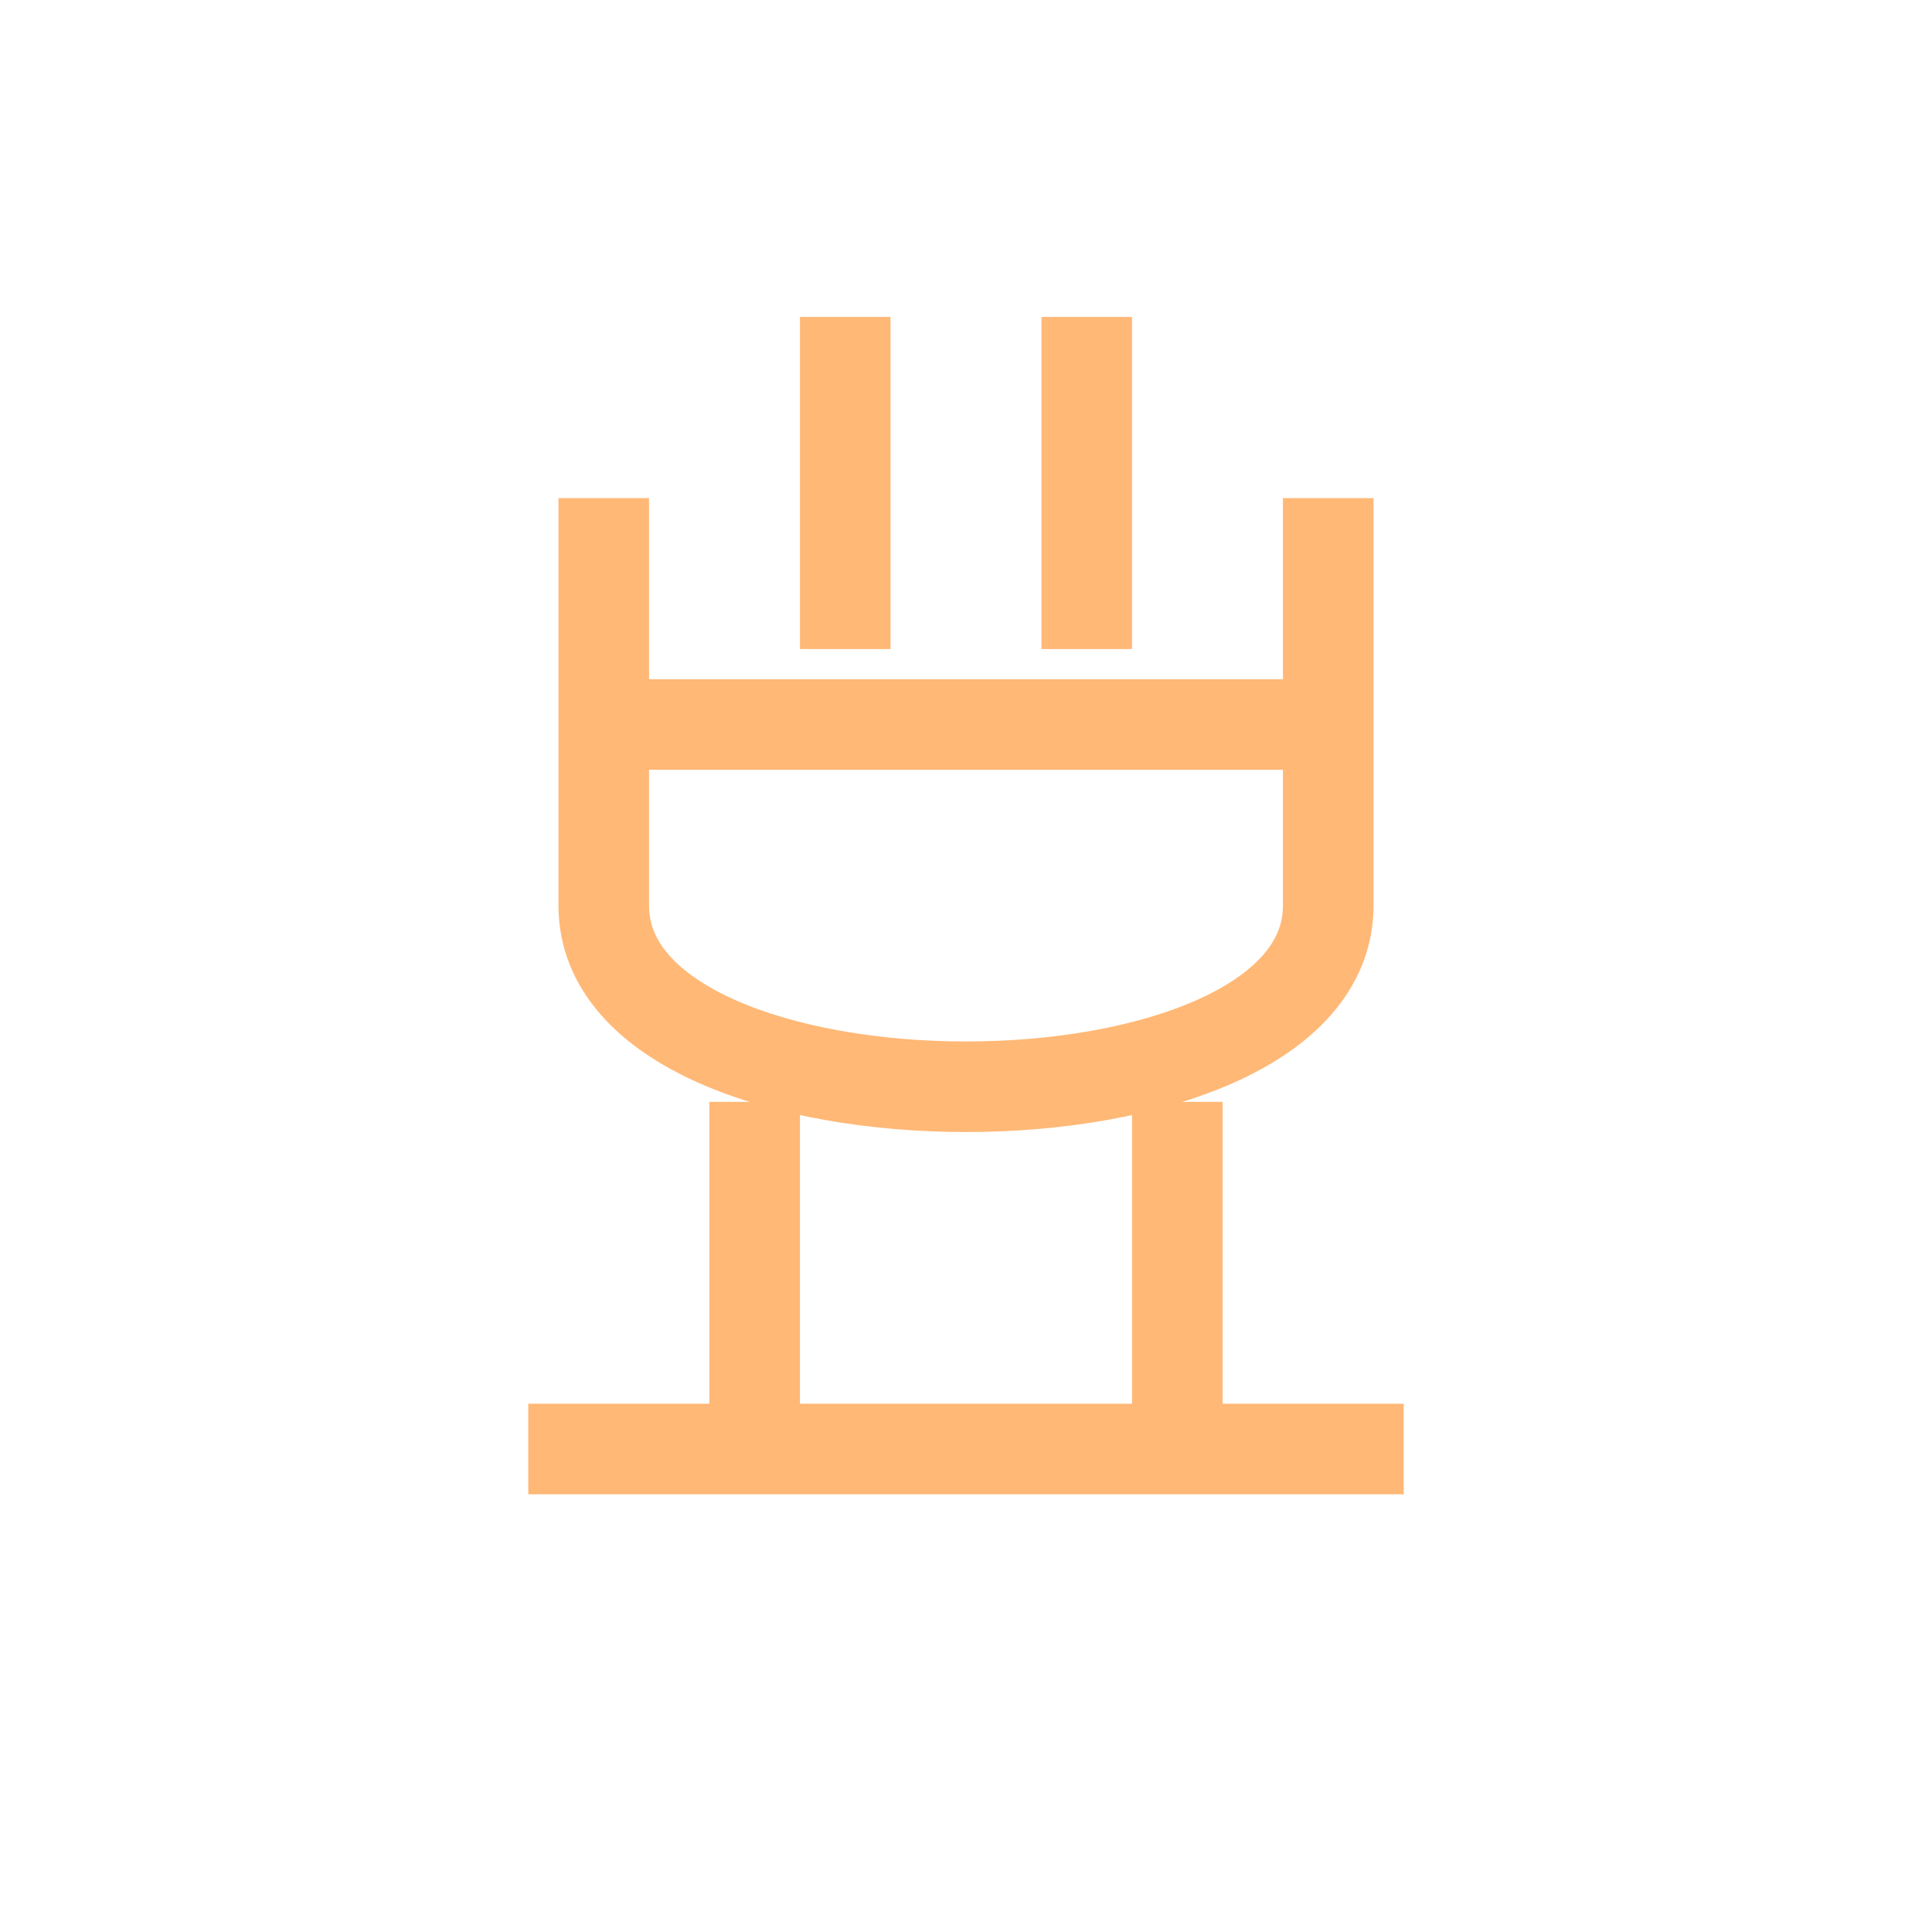
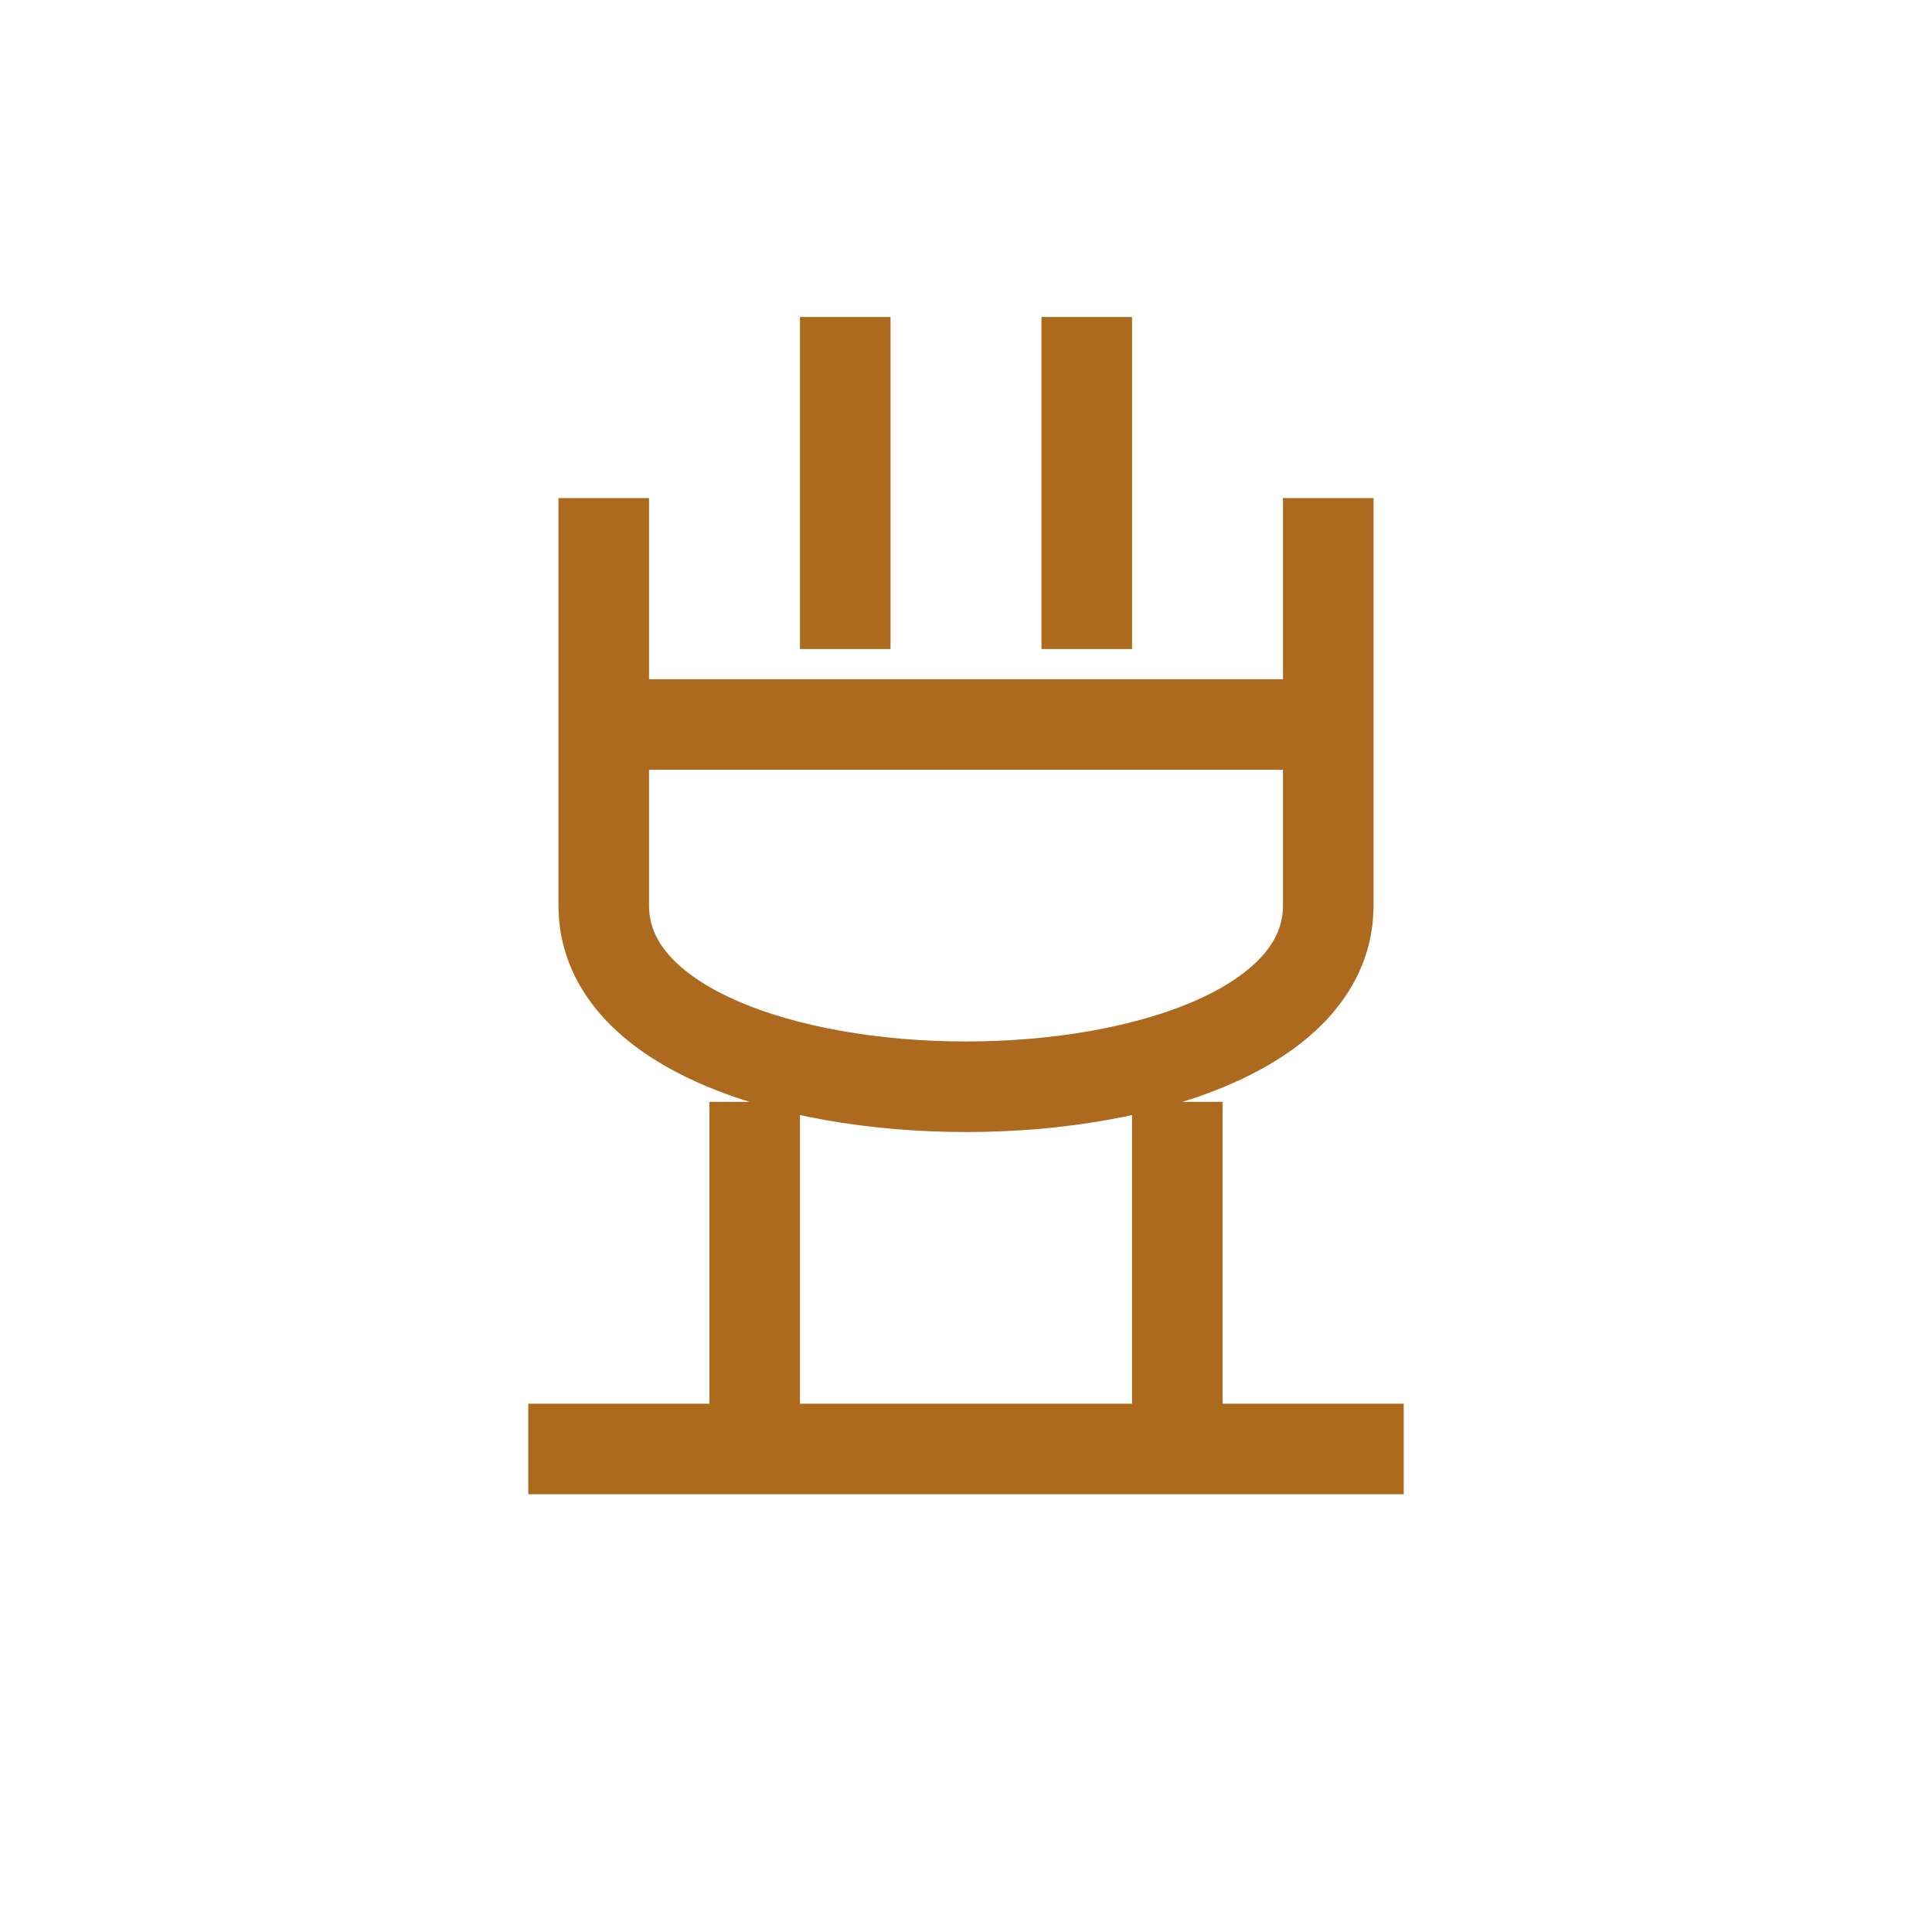
<svg xmlns="http://www.w3.org/2000/svg" viewBox="0 0 64 64">
-   <g fill="none" stroke="#FFB876" stroke-width="3" stroke-linecap="square" stroke-linejoin="miter">
+   <g fill="none" stroke="#AD691E" stroke-width="3" stroke-linecap="square" stroke-linejoin="miter">
    <path d="M20 18v12c0 8 24 8 24 0V18M20 24h24M25 38v10M39 38v10M19 48h26M28 12v8M36 12v8" />
  </g>
</svg>
